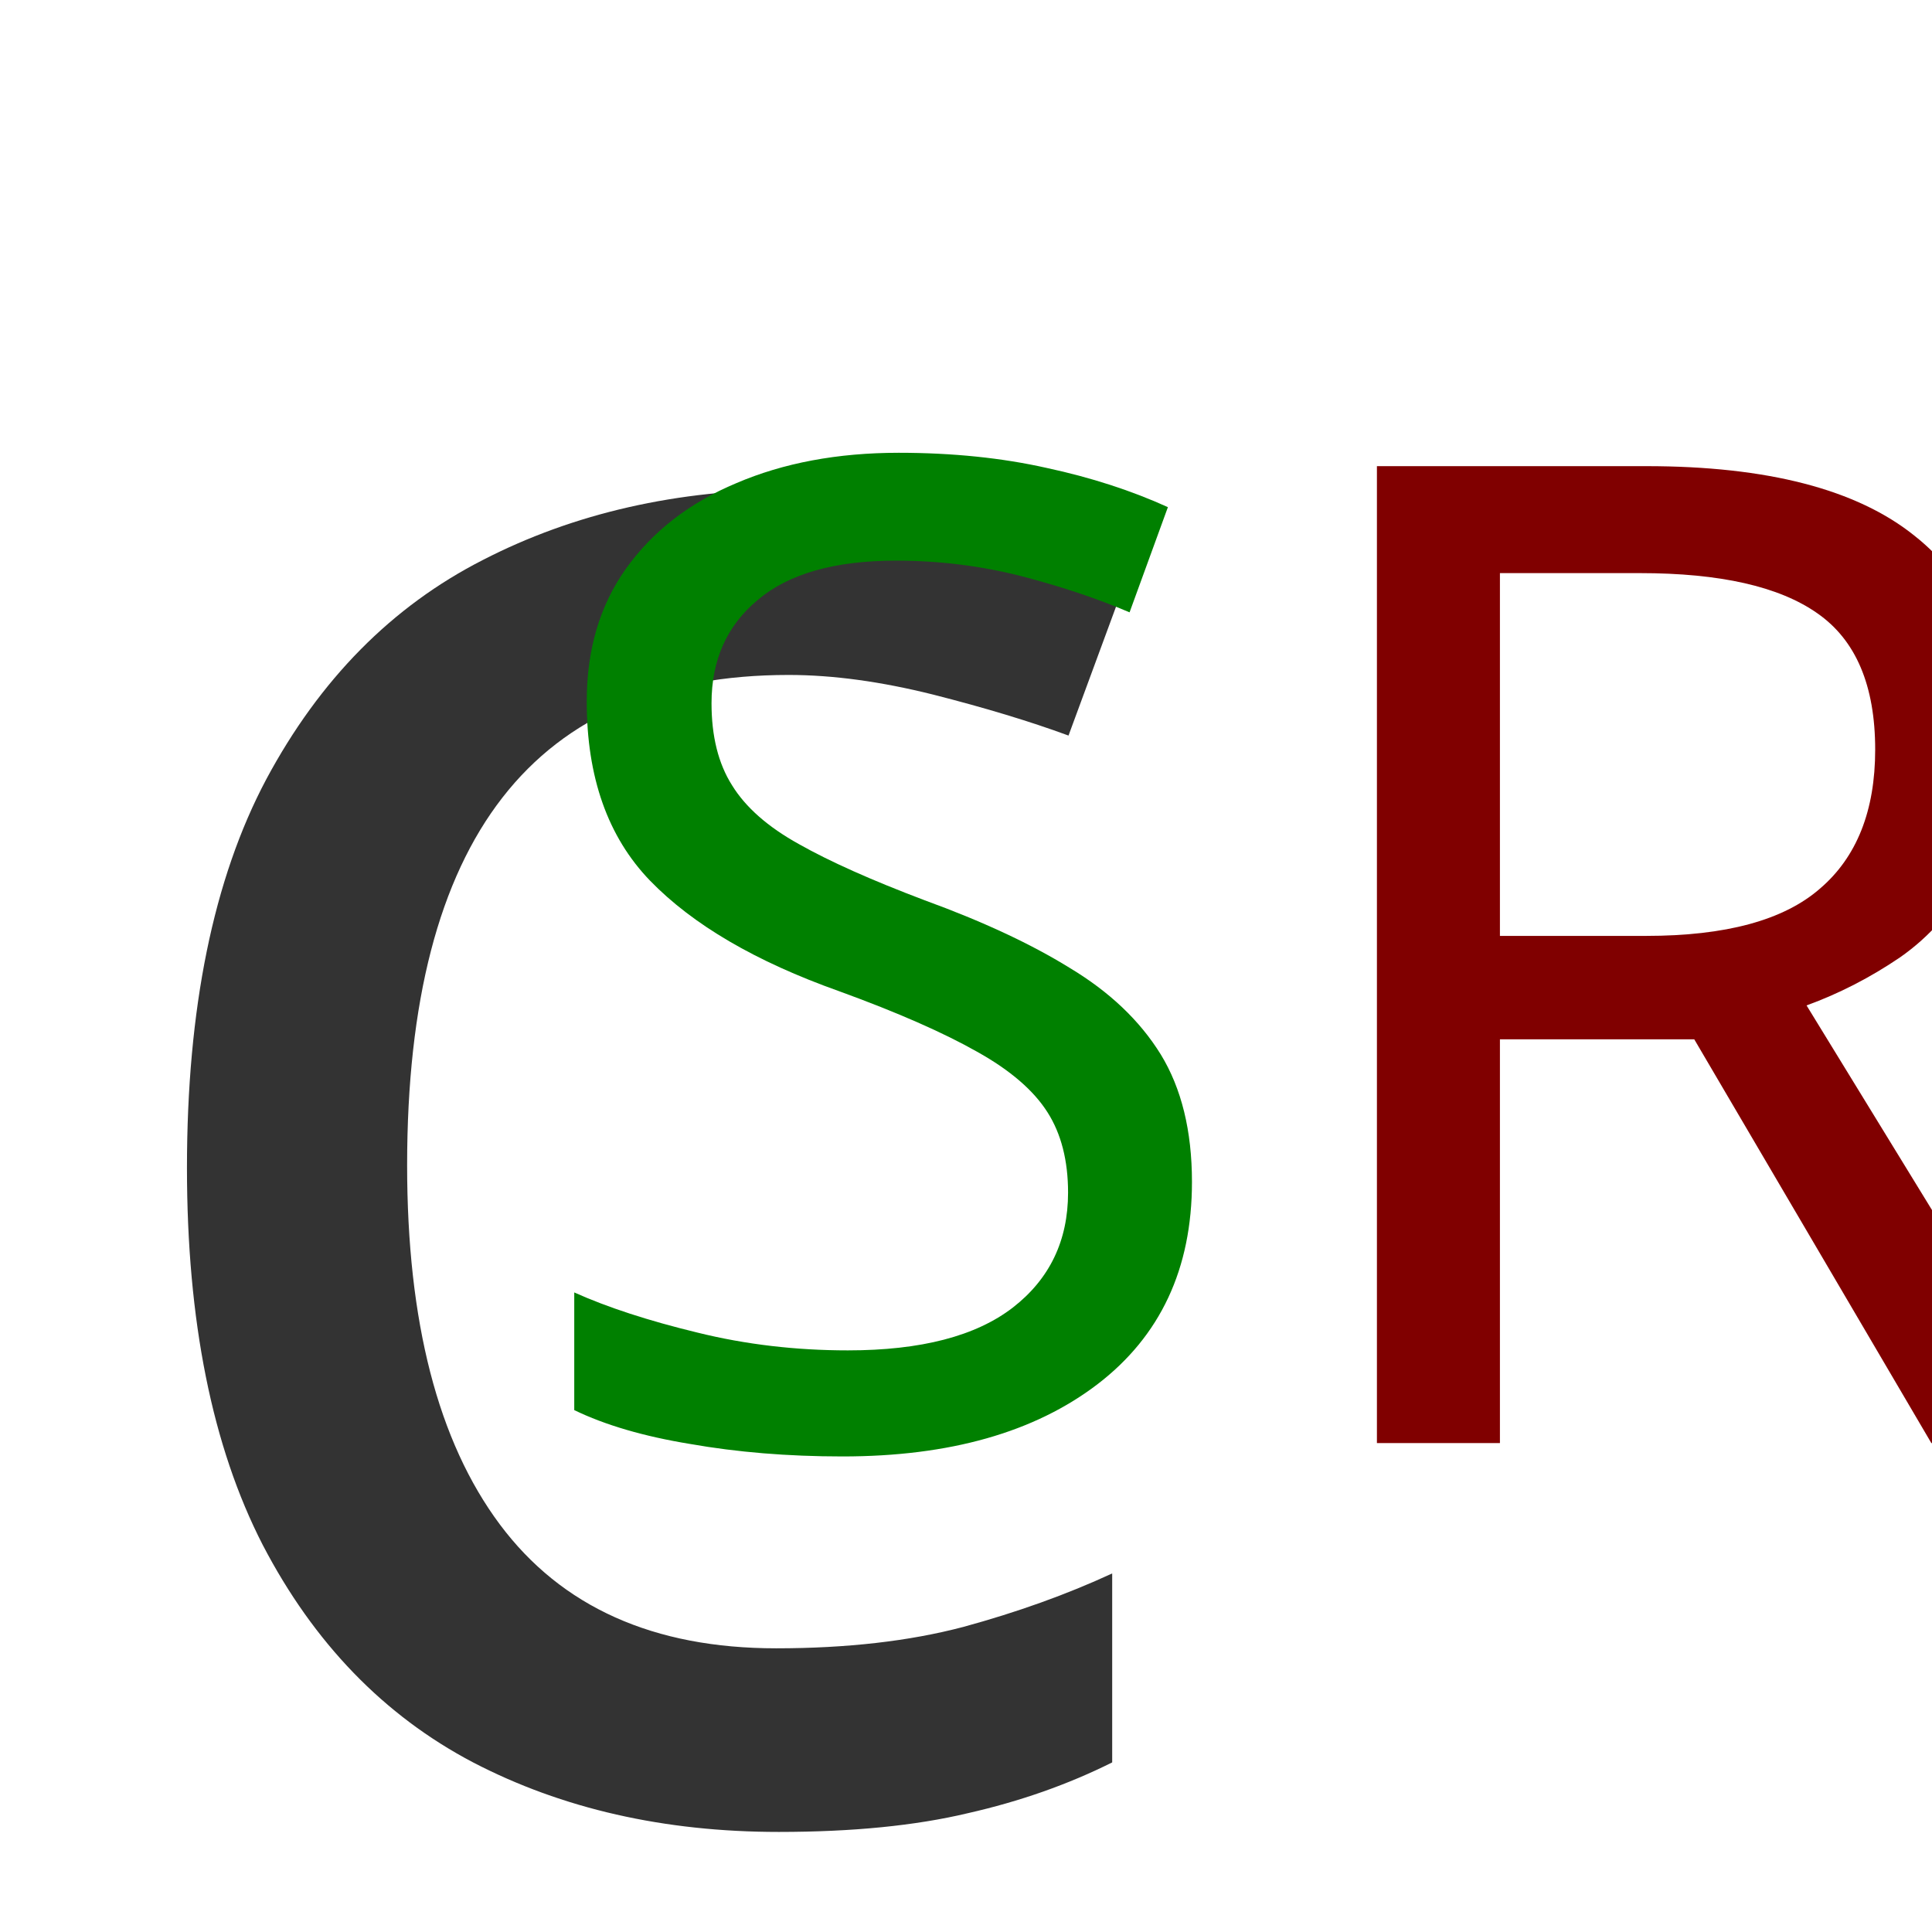
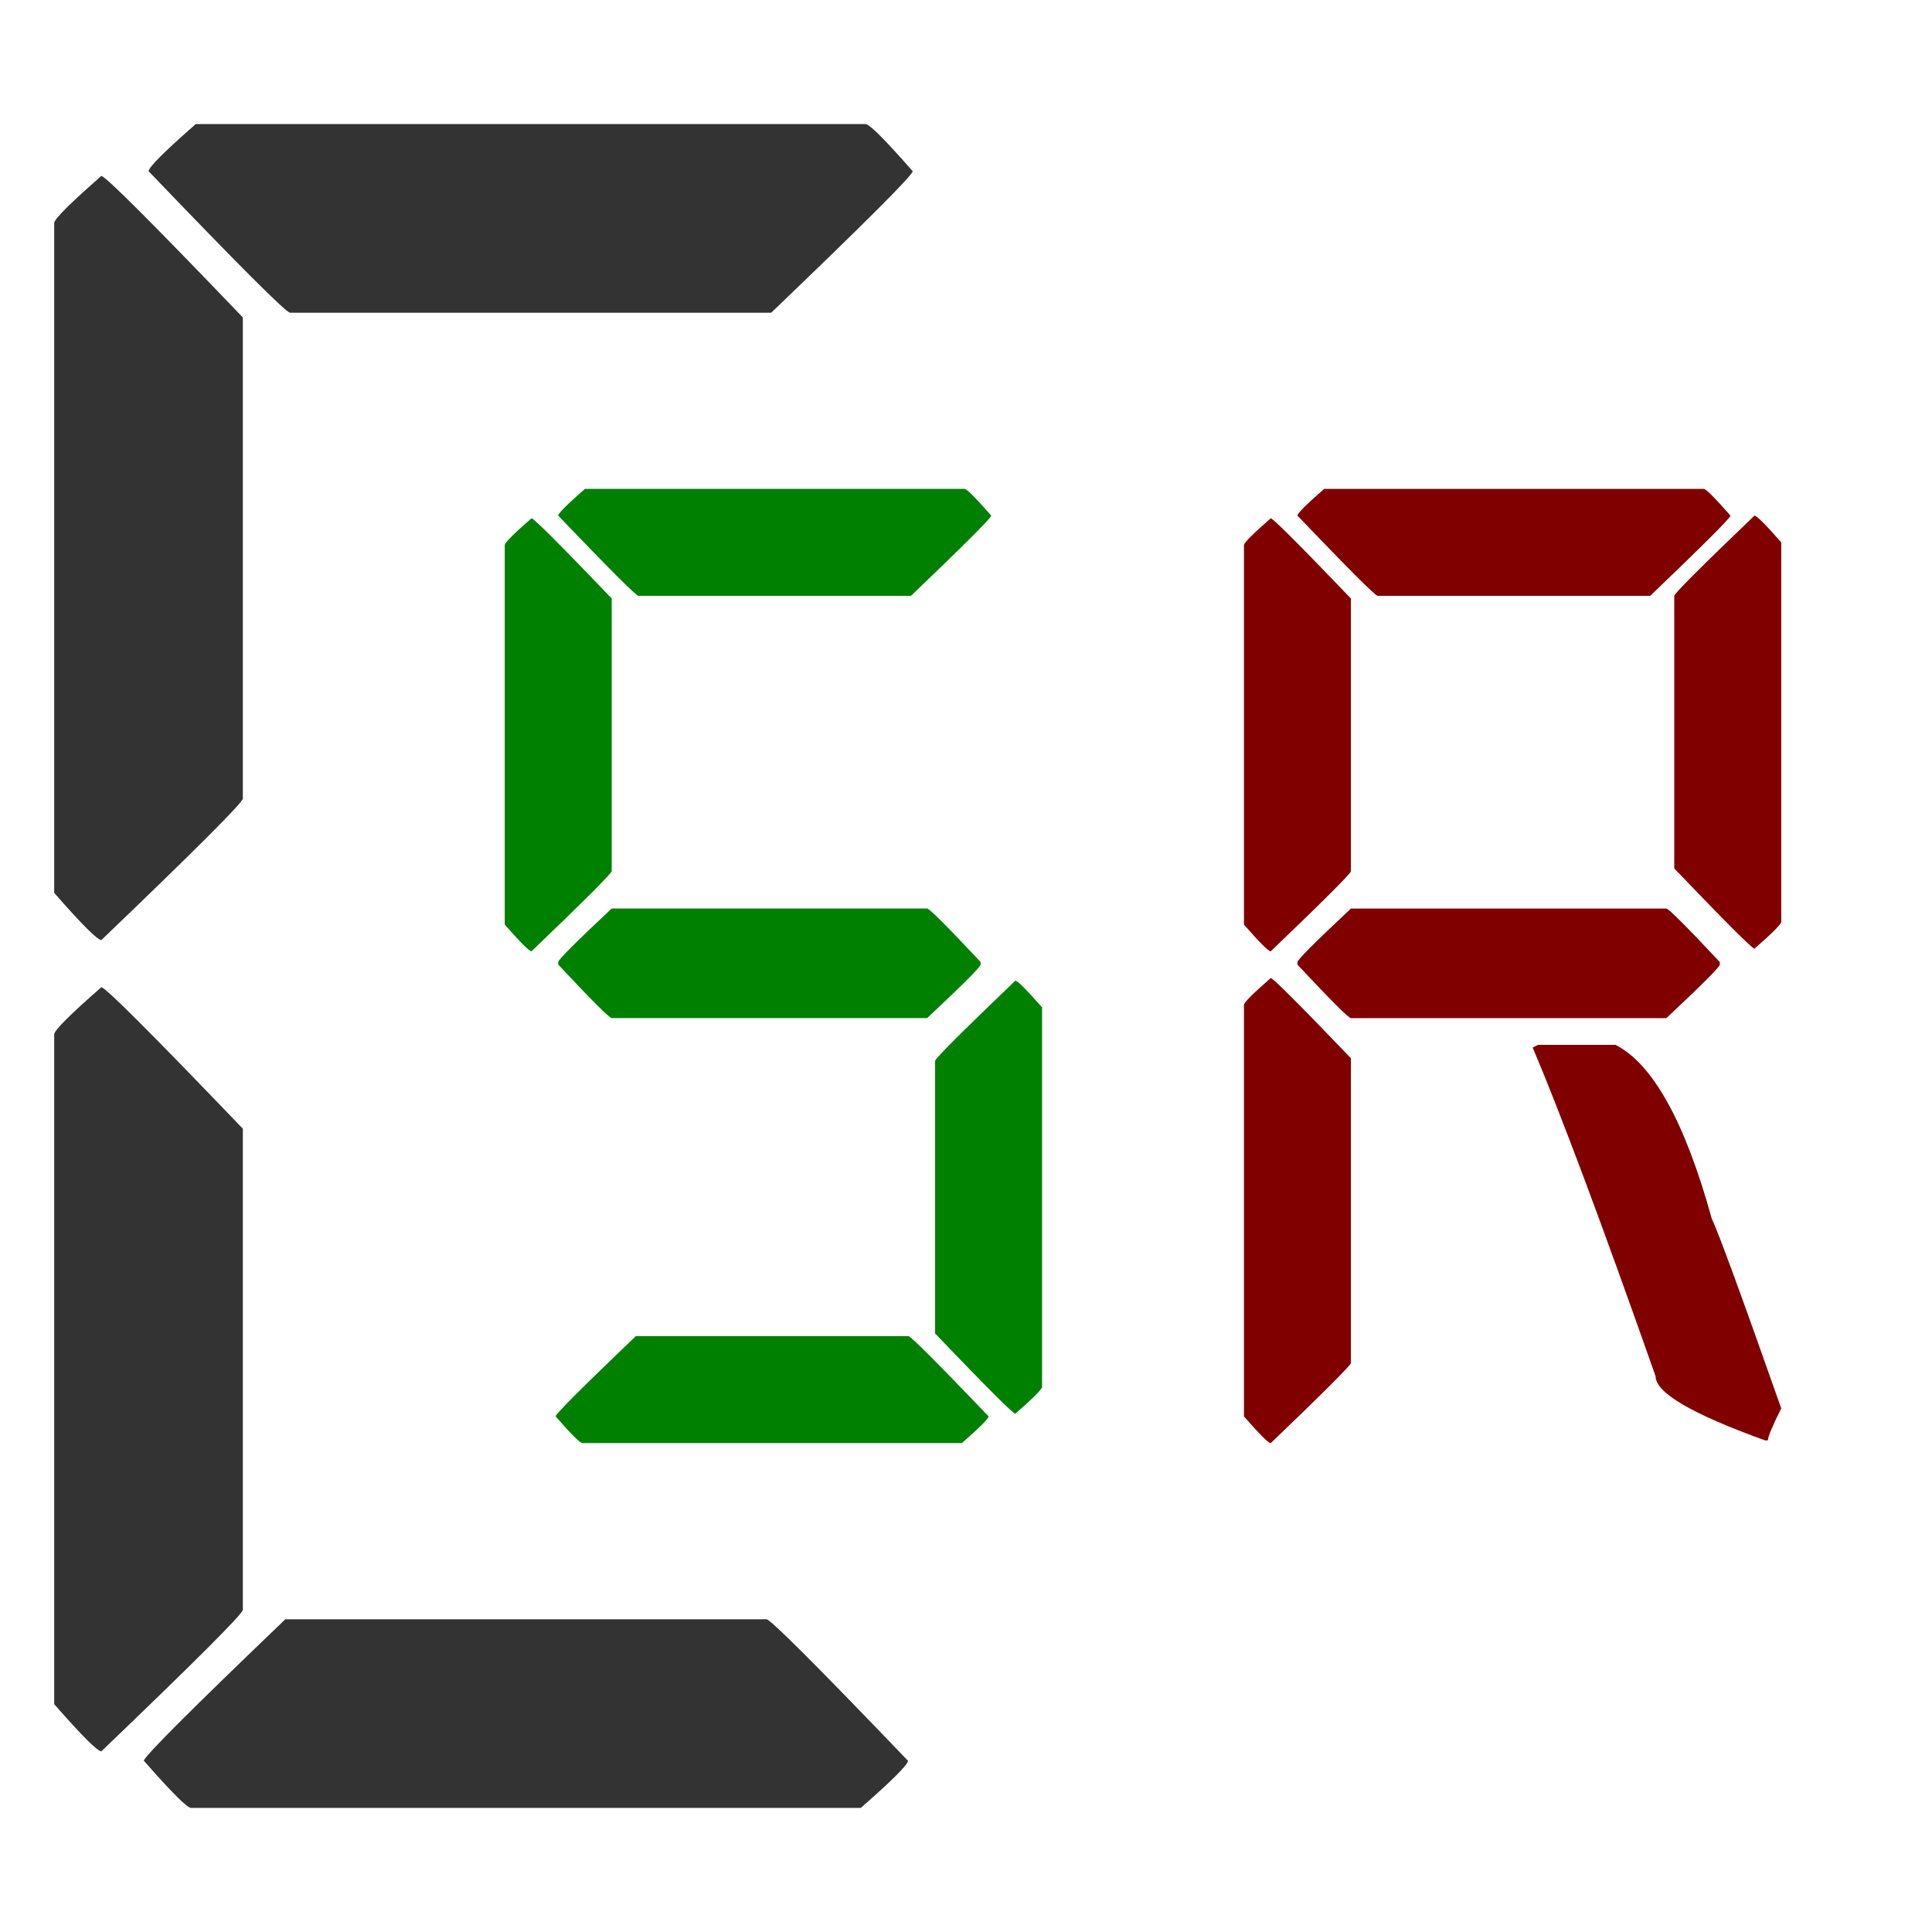
<svg xmlns="http://www.w3.org/2000/svg" width="128" height="128" viewBox="0 0 33.867 33.867" version="1.1" id="svg1839">
  <defs id="defs1833" />
  <g id="layer1" transform="translate(0,-263.1333)">
-     <text xml:space="preserve" style="font-style:normal;font-variant:normal;font-weight:normal;font-stretch:normal;font-size:42.333px;line-height:0%;font-family:'Open 24 Display St';-inkscape-font-specification:'Open 24 Display St, Normal';font-variant-ligatures:normal;font-variant-caps:normal;font-variant-numeric:normal;font-feature-settings:normal;text-align:start;letter-spacing:0px;word-spacing:0px;writing-mode:lr-tb;text-anchor:start;fill:#333333;fill-opacity:1;stroke:none;stroke-width:0.265px;stroke-linecap:butt;stroke-linejoin:miter;stroke-opacity:1;" x="0.951" y="294.825" id="text4511-58-2">
-       <tspan id="tspan4509-60-7" x="0.951" y="294.825" style="font-style:normal;font-variant:normal;font-weight:normal;font-stretch:normal;font-size:42.333px;font-family:'Open 24 Display St';-inkscape-font-specification:'Open 24 Display St, Normal';font-variant-ligatures:normal;font-variant-caps:normal;font-variant-numeric:normal;font-feature-settings:normal;text-align:start;writing-mode:lr-tb;text-anchor:start;fill:#333333;stroke-width:0.265px;">c</tspan>
-     </text>
-     <text xml:space="preserve" style="font-style:normal;font-variant:normal;font-weight:normal;font-stretch:normal;font-size:23.989px;line-height:0%;font-family:'Digital-7 Mono';-inkscape-font-specification:'Digital-7 Mono, Normal';font-variant-ligatures:normal;font-variant-caps:normal;font-variant-numeric:normal;font-feature-settings:normal;text-align:start;letter-spacing:0px;word-spacing:0px;writing-mode:lr-tb;text-anchor:start;fill:#800000;fill-opacity:1;stroke:none;stroke-width:0.265px;stroke-linecap:butt;stroke-linejoin:miter;stroke-opacity:1;" x="21.807" y="288.43" id="text4511-54">
-       <tspan id="tspan4509-65" x="21.807" y="288.43" style="font-style:normal;font-variant:normal;font-weight:normal;font-stretch:normal;font-size:23.989px;font-family:'Open 24 Display St';-inkscape-font-specification:'Open 24 Display St, Normal';font-variant-ligatures:normal;font-variant-caps:normal;font-variant-numeric:normal;font-feature-settings:normal;text-align:start;writing-mode:lr-tb;text-anchor:start;fill:#800000;stroke-width:0.265px;">R</tspan>
-       <tspan x="21.807" y="288.43" style="font-style:normal;font-variant:normal;font-weight:normal;font-stretch:normal;font-size:23.989px;font-family:'Open 24 Display St';-inkscape-font-specification:'Open 24 Display St, Normal';font-variant-ligatures:normal;font-variant-caps:normal;font-variant-numeric:normal;font-feature-settings:normal;text-align:start;writing-mode:lr-tb;text-anchor:start;fill:#800000;stroke-width:0.265px;" id="tspan4653" />
-     </text>
-     <text xml:space="preserve" style="font-style:normal;font-variant:normal;font-weight:normal;font-stretch:normal;font-size:23.989px;line-height:0%;font-family:'Digital-7 Mono';-inkscape-font-specification:'Digital-7 Mono, Normal';font-variant-ligatures:normal;font-variant-caps:normal;font-variant-numeric:normal;font-feature-settings:normal;text-align:start;letter-spacing:0px;word-spacing:0px;writing-mode:lr-tb;text-anchor:start;fill:#008000;fill-opacity:1;stroke:none;stroke-width:0.265px;stroke-linecap:butt;stroke-linejoin:miter;stroke-opacity:1;" x="8.848" y="288.43" id="text4511-54-8">
-       <tspan id="tspan4509-65-4" x="8.848" y="288.43" style="font-style:normal;font-variant:normal;font-weight:normal;font-stretch:normal;font-size:23.989px;font-family:'Open 24 Display St';-inkscape-font-specification:'Open 24 Display St, Normal';font-variant-ligatures:normal;font-variant-caps:normal;font-variant-numeric:normal;font-feature-settings:normal;text-align:start;writing-mode:lr-tb;text-anchor:start;fill:#008000;stroke-width:0.265px;">S</tspan>
-       <tspan x="8.848" y="288.43" style="font-style:normal;font-variant:normal;font-weight:normal;font-stretch:normal;font-size:23.989px;font-family:'Open 24 Display St';-inkscape-font-specification:'Open 24 Display St, Normal';font-variant-ligatures:normal;font-variant-caps:normal;font-variant-numeric:normal;font-feature-settings:normal;text-align:start;writing-mode:lr-tb;text-anchor:start;fill:#008000;stroke-width:0.265px;" id="tspan4651" />
-     </text>
+     <g aria-label="c" style="font-style:normal;font-variant:normal;font-weight:normal;font-stretch:normal;font-size:42.333px;line-height:0%;font-family:'Open 24 Display St';-inkscape-font-specification:'Open 24 Display St, Normal';font-variant-ligatures:normal;font-variant-caps:normal;font-variant-numeric:normal;font-feature-settings:normal;text-align:start;letter-spacing:0px;word-spacing:0px;writing-mode:lr-tb;text-anchor:start;fill:#333333;fill-opacity:1;stroke:none;stroke-width:0.265px;stroke-linecap:butt;stroke-linejoin:miter;stroke-opacity:1" id="text4511-58-2">
+       <path d="M 3.431,265.308 H 15.172 q 0.103,0 0.827,0.827 0,0.103 -2.48,2.48 H 5.085 q -0.103,0 -2.48,-2.48 0,-0.103 0.827,-0.827 z m -1.654,0.91 q 0.103,0 2.48,2.48 v 8.434 q 0,0.103 -2.48,2.48 -0.103,0 -0.827,-0.827 v -11.741 q 0,-0.103 0.827,-0.827 z m 0,14.221 q 0.103,0 2.48,2.48 v 8.434 q 0,0.103 -2.48,2.48 -0.103,0 -0.827,-0.827 v -11.741 q 0,-0.103 0.827,-0.827 z m 3.225,11.079 h 8.434 q 0.103,0 2.48,2.48 0,0.103 -0.827,0.827 H 3.349 q -0.103,0 -0.827,-0.827 0,-0.103 2.48,-2.48 z" style="font-style:normal;font-variant:normal;font-weight:normal;font-stretch:normal;font-size:42.333px;font-family:'Open 24 Display St';-inkscape-font-specification:'Open 24 Display St, Normal';font-variant-ligatures:normal;font-variant-caps:normal;font-variant-numeric:normal;font-feature-settings:normal;text-align:start;writing-mode:lr-tb;text-anchor:start;fill:#333333;stroke-width:0.265px" id="path1944" />
+     </g>
+     <g aria-label="R " style="font-style:normal;font-variant:normal;font-weight:normal;font-stretch:normal;font-size:23.989px;line-height:0%;font-family:'Digital-7 Mono';-inkscape-font-specification:'Digital-7 Mono, Normal';font-variant-ligatures:normal;font-variant-caps:normal;font-variant-numeric:normal;font-feature-settings:normal;text-align:start;letter-spacing:0px;word-spacing:0px;writing-mode:lr-tb;text-anchor:start;fill:#800000;fill-opacity:1;stroke:none;stroke-width:0.265px;stroke-linecap:butt;stroke-linejoin:miter;stroke-opacity:1" id="text4511-54">
+       <path d="m 23.212,271.703 h 6.653 q 0.059,0 0.469,0.469 0,0.059 -1.406,1.406 H 24.149 q -0.059,0 -1.406,-1.406 0,-0.059 0.469,-0.469 z m 7.543,0.469 q 0.059,0 0.469,0.469 v 6.653 q 0,0.059 -0.469,0.469 -0.059,0 -1.406,-1.406 v -4.779 q 0,-0.059 1.406,-1.406 z m -8.48,0.047 q 0.059,0 1.406,1.406 v 4.779 q 0,0.059 -1.406,1.406 -0.059,0 -0.469,-0.469 v -6.653 q 0,-0.059 0.469,-0.469 z m 1.406,6.841 h 5.529 q 0.059,0 0.937,0.937 v 0.047 q 0,0.059 -0.937,0.937 h -5.529 q -0.059,0 -0.937,-0.937 v -0.047 q 0,-0.059 0.937,-0.937 z m -1.406,1.218 q 0.059,0 1.406,1.406 v 5.341 q 0,0.059 -1.406,1.406 -0.059,0 -0.469,-0.469 v -7.215 q 0,-0.059 0.469,-0.469 z m 4.685,1.171 h 1.359 q 0.984,0.504 1.687,3.045 0.187,0.398 1.218,3.327 -0.234,0.469 -0.234,0.562 h -0.047 q -1.921,-0.691 -1.921,-1.124 -1.406,-3.994 -2.155,-5.763 z" style="font-style:normal;font-variant:normal;font-weight:normal;font-stretch:normal;font-size:23.989px;font-family:'Open 24 Display St';-inkscape-font-specification:'Open 24 Display St, Normal';font-variant-ligatures:normal;font-variant-caps:normal;font-variant-numeric:normal;font-feature-settings:normal;text-align:start;writing-mode:lr-tb;text-anchor:start;fill:#800000;stroke-width:0.265px" id="path1938" />
+     </g>
+     <g aria-label="S " style="font-style:normal;font-variant:normal;font-weight:normal;font-stretch:normal;font-size:23.989px;line-height:0%;font-family:'Digital-7 Mono';-inkscape-font-specification:'Digital-7 Mono, Normal';font-variant-ligatures:normal;font-variant-caps:normal;font-variant-numeric:normal;font-feature-settings:normal;text-align:start;letter-spacing:0px;word-spacing:0px;writing-mode:lr-tb;text-anchor:start;fill:#008000;fill-opacity:1;stroke:none;stroke-width:0.265px;stroke-linecap:butt;stroke-linejoin:miter;stroke-opacity:1" id="text4511-54-8">
+       <path d="m 10.254,271.703 h 6.653 q 0.059,0 0.469,0.469 0,0.059 -1.406,1.406 h -4.779 q -0.059,0 -1.406,-1.406 0,-0.059 0.469,-0.469 z m -0.937,0.515 q 0.059,0 1.406,1.406 v 4.779 q 0,0.059 -1.406,1.406 -0.059,0 -0.469,-0.469 v -6.653 q 0,-0.059 0.469,-0.469 z m 1.406,6.841 h 5.529 q 0.059,0 0.937,0.937 v 0.047 q 0,0.059 -0.937,0.937 h -5.529 q -0.059,0 -0.937,-0.937 v -0.047 q 0,-0.059 0.937,-0.937 z m 7.075,1.265 q 0.059,0 0.469,0.469 v 6.653 q 0,0.059 -0.469,0.469 -0.059,0 -1.406,-1.406 v -4.779 q 0,-0.059 1.406,-1.406 z m -6.653,6.231 h 4.779 q 0.059,0 1.406,1.406 0,0.059 -0.469,0.469 h -6.653 q -0.059,0 -0.469,-0.469 0,-0.059 1.406,-1.406 z" style="font-style:normal;font-variant:normal;font-weight:normal;font-stretch:normal;font-size:23.989px;font-family:'Open 24 Display St';-inkscape-font-specification:'Open 24 Display St, Normal';font-variant-ligatures:normal;font-variant-caps:normal;font-variant-numeric:normal;font-feature-settings:normal;text-align:start;writing-mode:lr-tb;text-anchor:start;fill:#008000;stroke-width:0.265px" id="path1941" />
+     </g>
  </g>
</svg>
